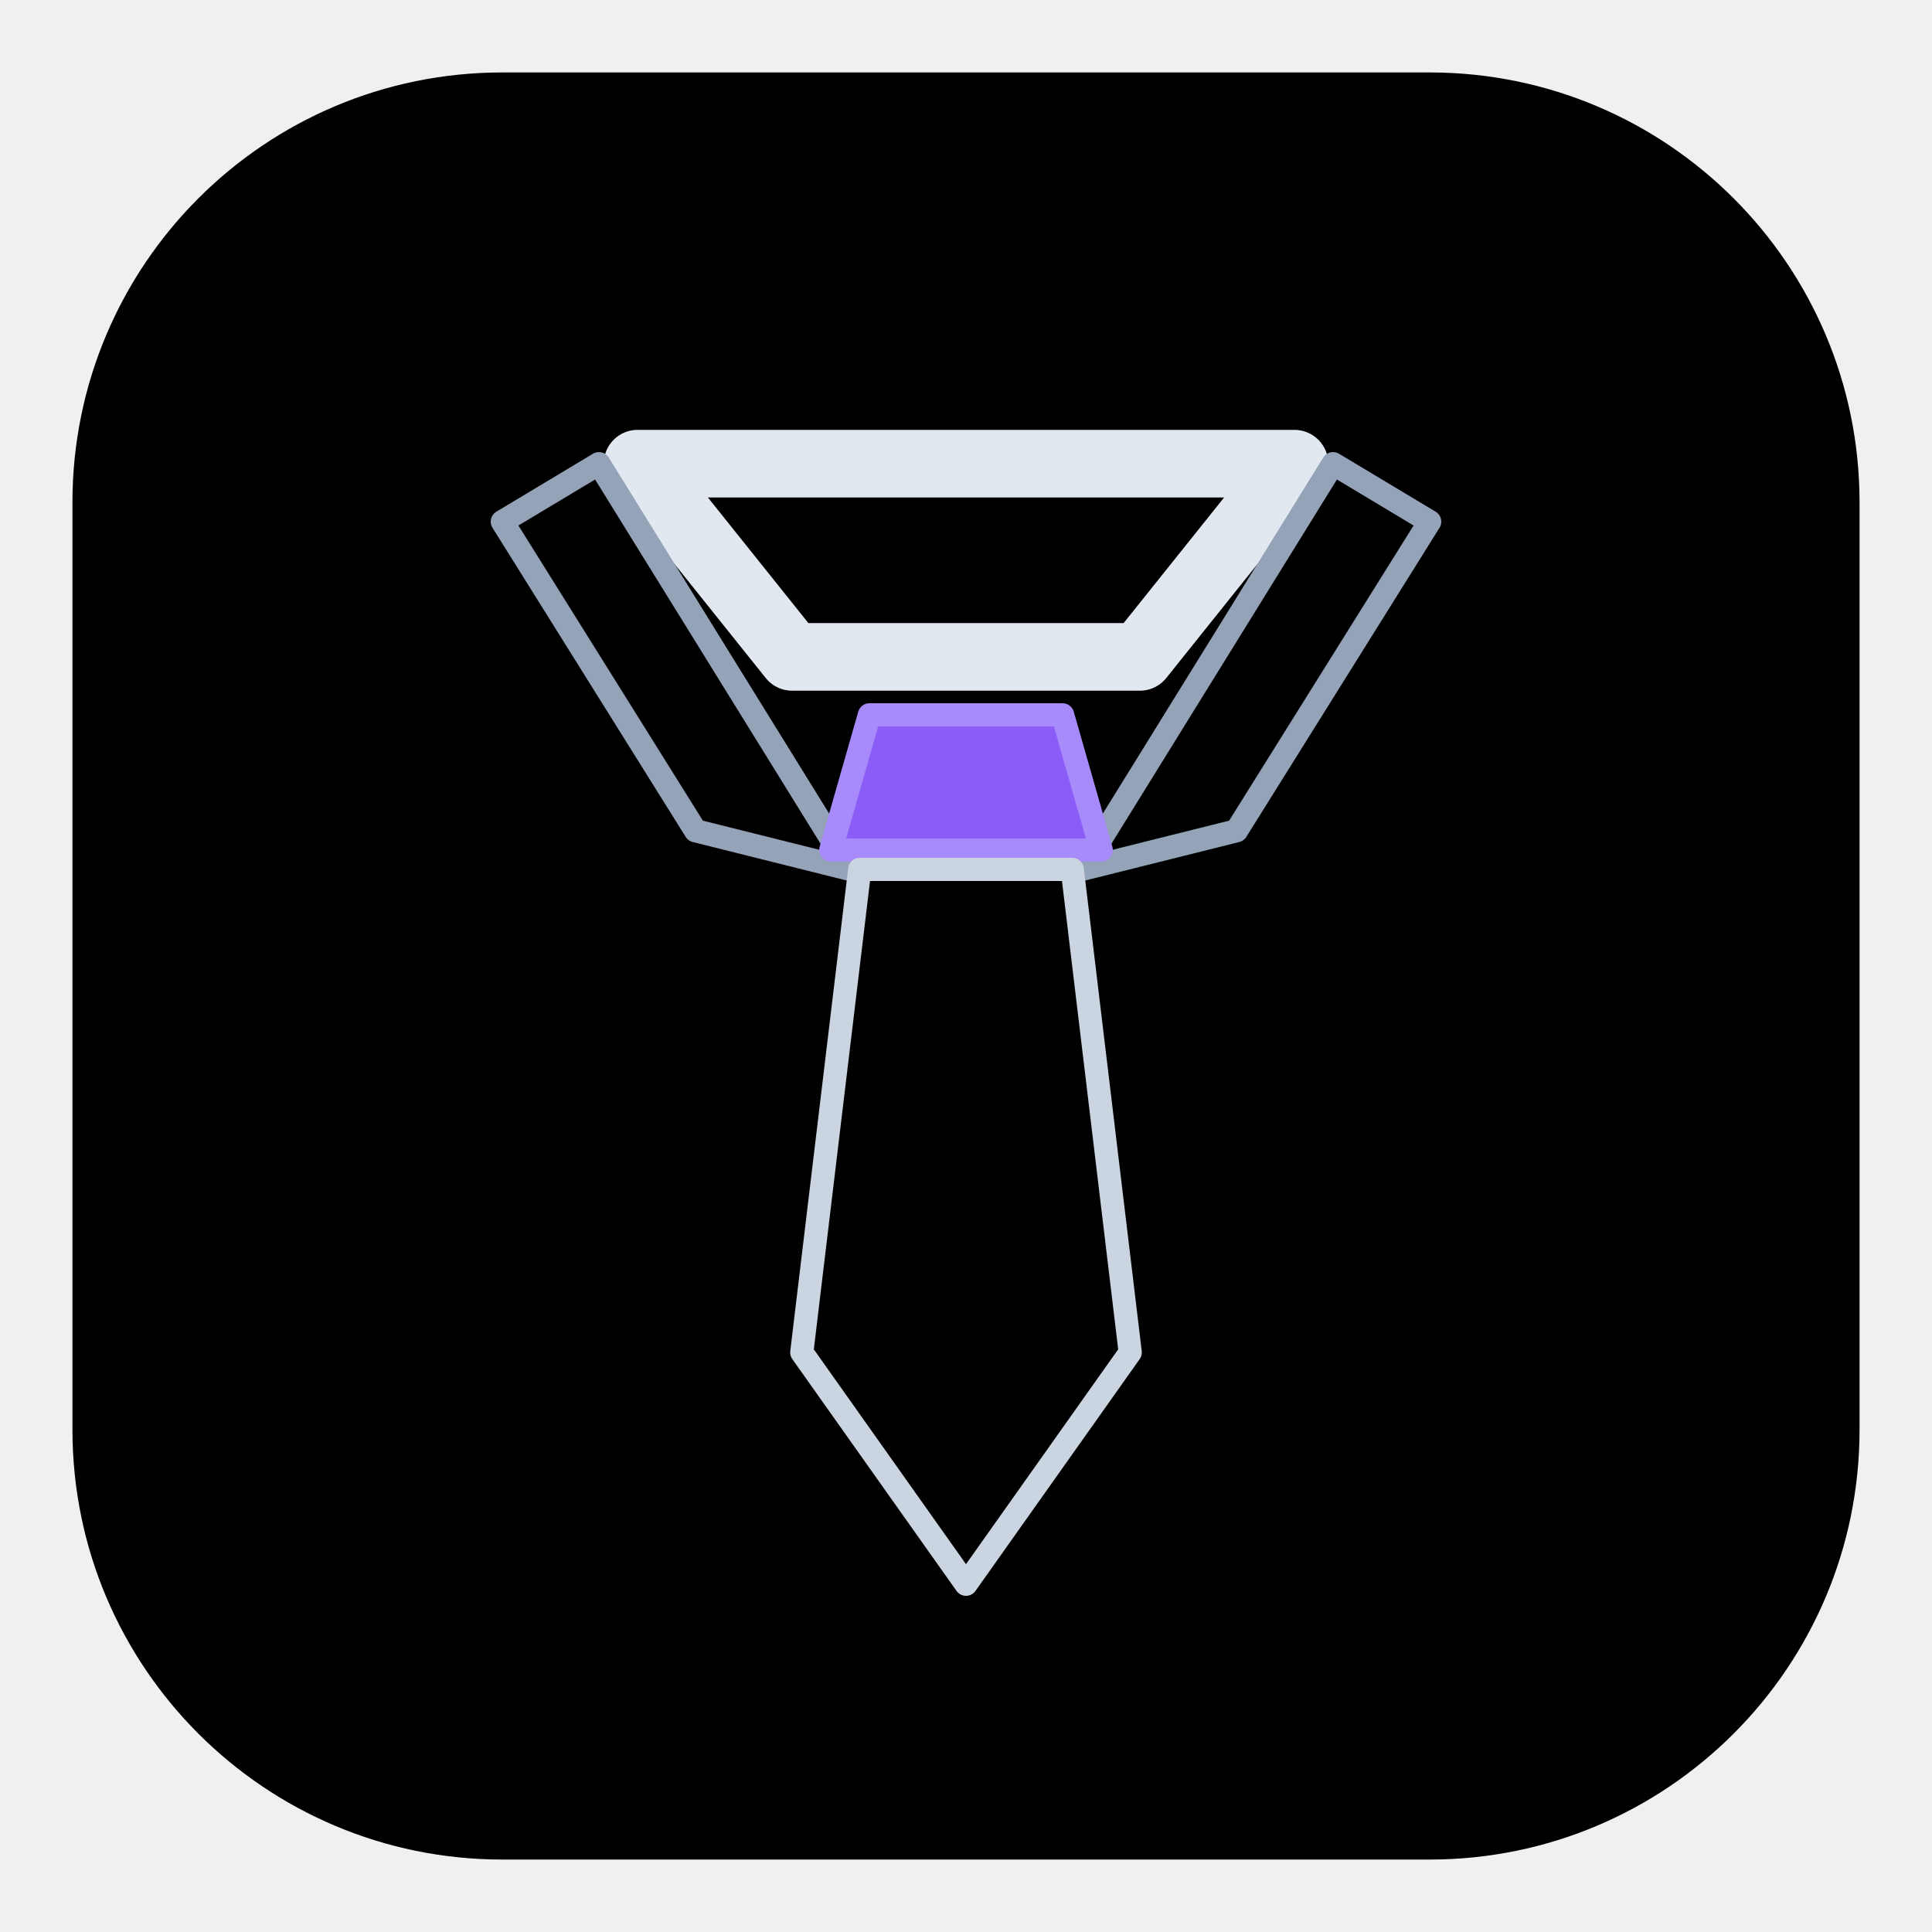
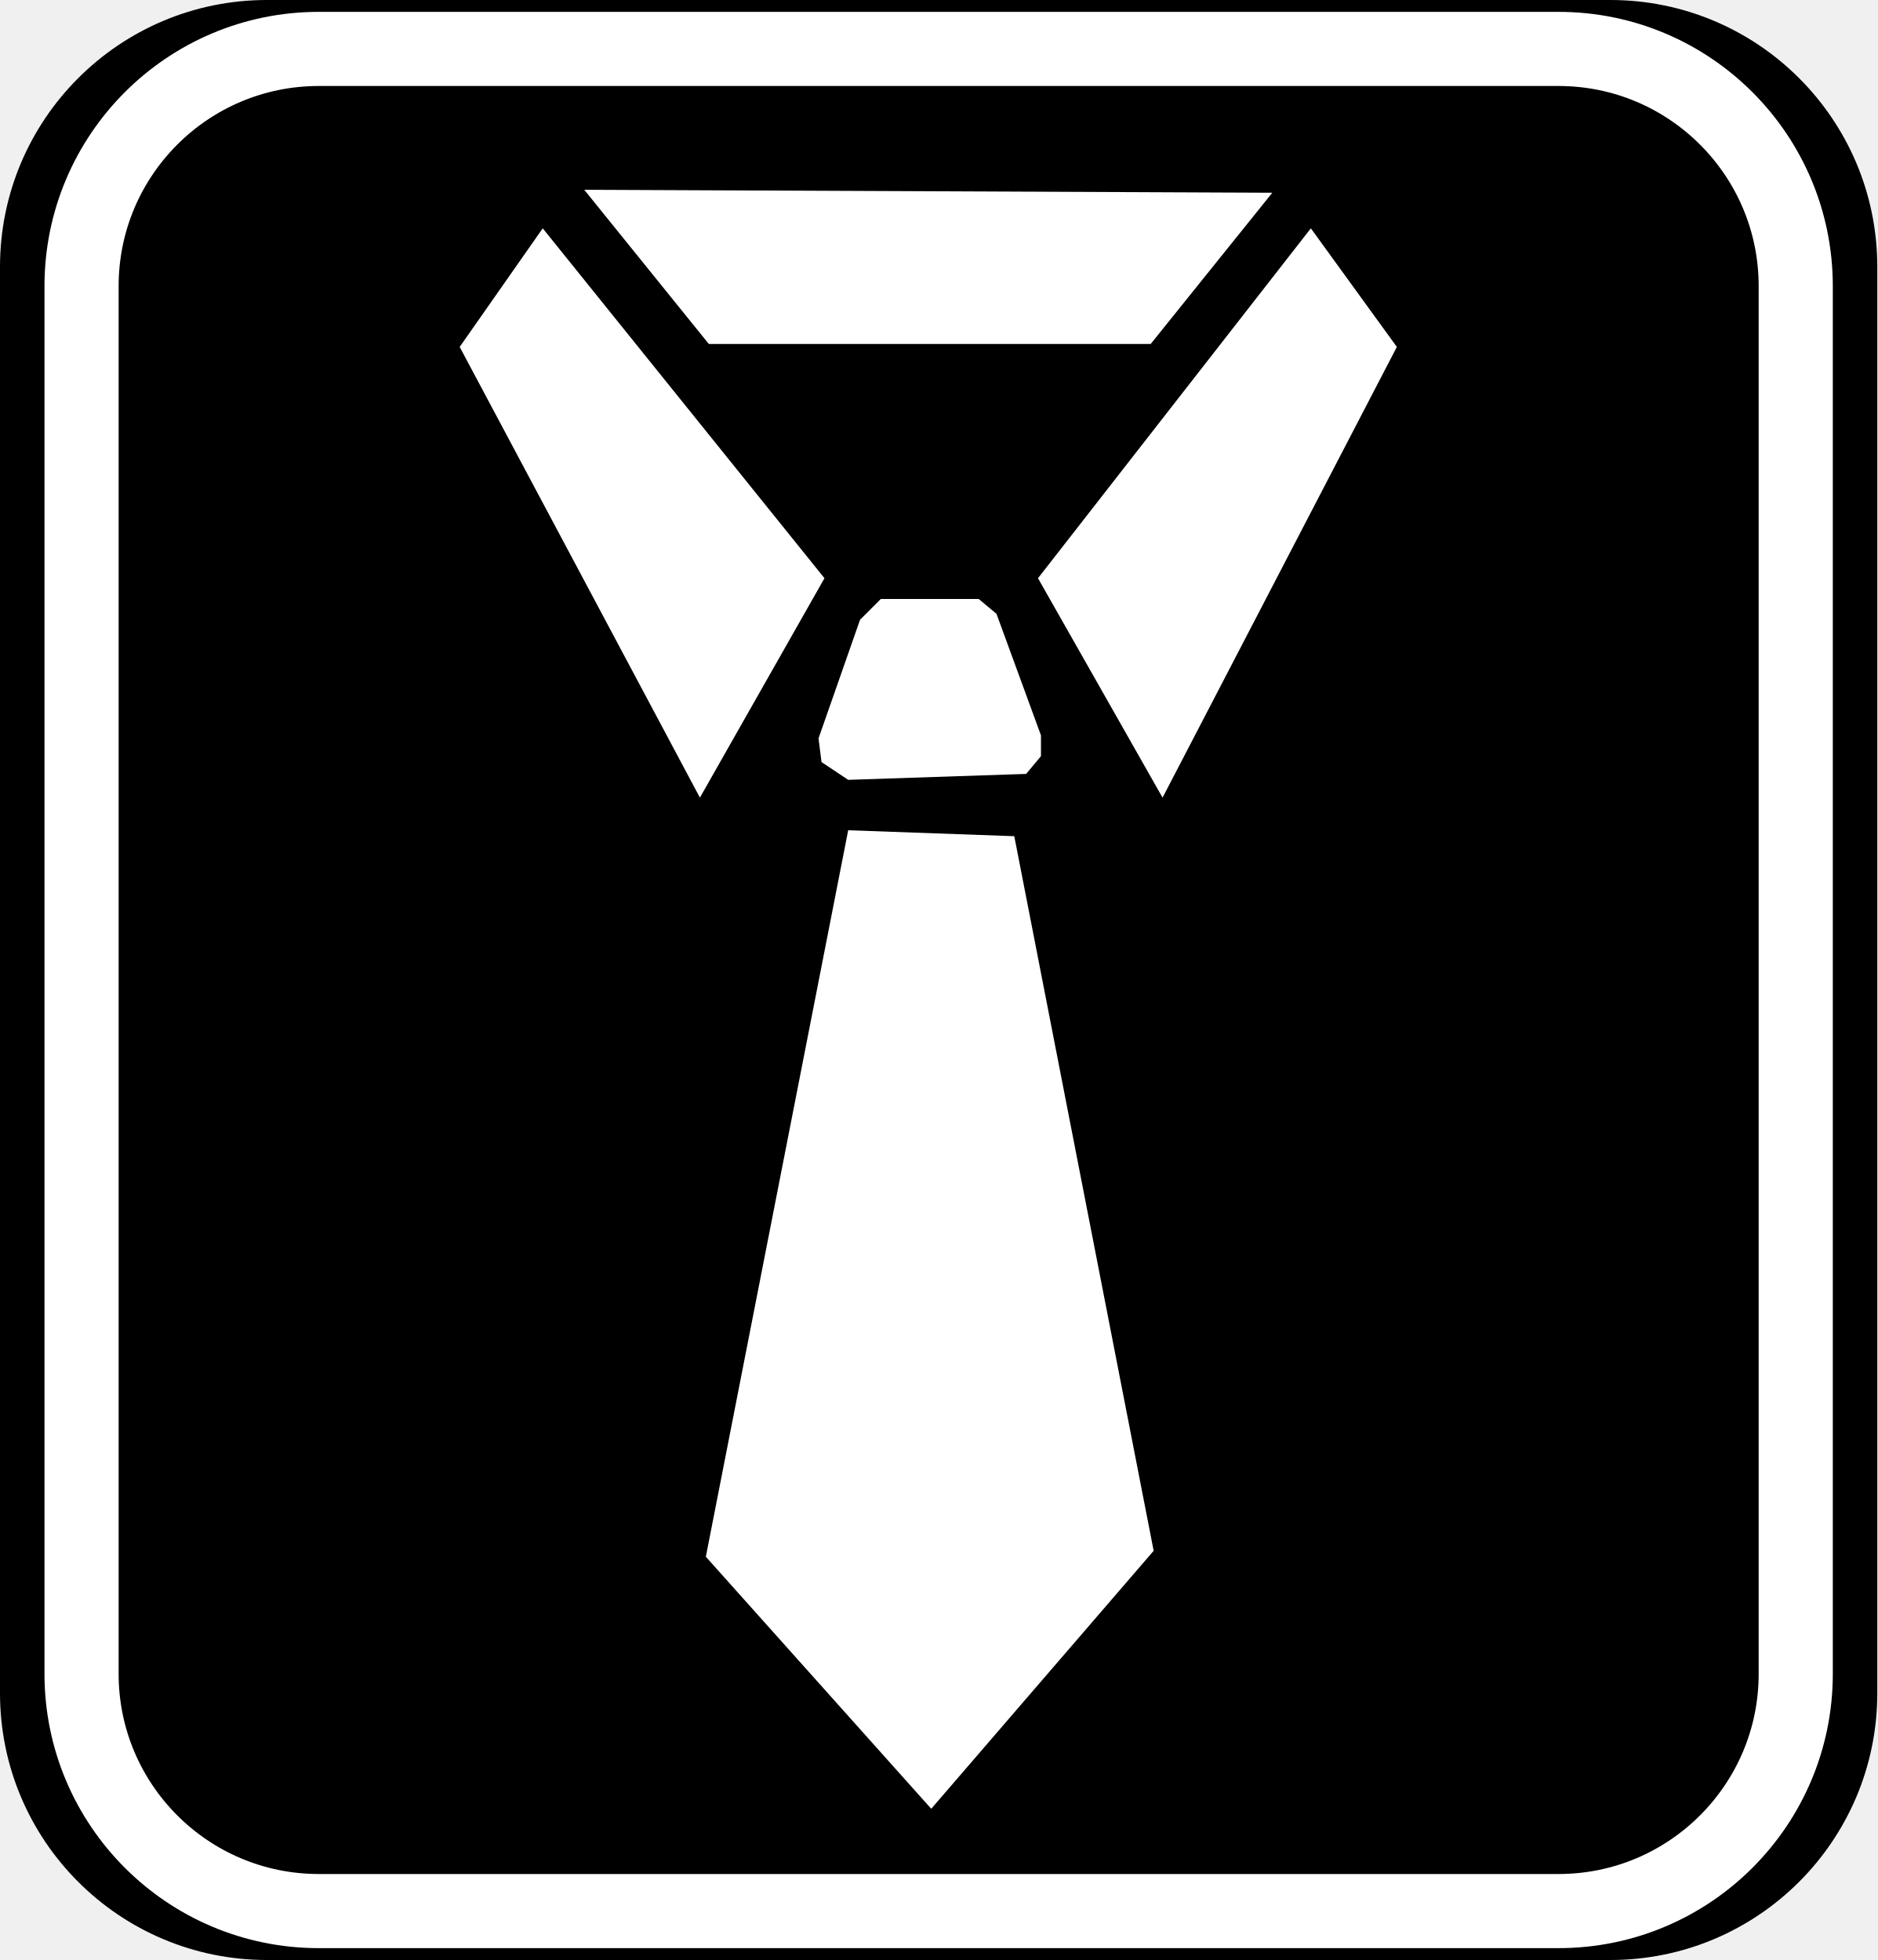
- <svg xmlns="http://www.w3.org/2000/svg" viewBox="0 0 100 100" fill="none">
+ <svg xmlns="http://www.w3.org/2000/svg" viewBox="0 0 633 661" fill="none">
  <defs>
    <linearGradient id="fav-bg" x1="0%" y1="0%" x2="100%" y2="100%">
      <stop offset="0%" stopColor="#0B0F19" />
-       <stop offset="100%" stopColor="#080C15" />
-     </linearGradient>
-     <linearGradient id="fav-border" x1="0%" y1="0%" x2="100%" y2="100%">
-       <stop offset="0%" stopColor="#8B5CF6" />
-       <stop offset="50%" stopColor="#06B6D4" />
-       <stop offset="100%" stopColor="#3B82F6" />
-     </linearGradient>
-     <linearGradient id="fav-tie" x1="0%" y1="0%" x2="100%" y2="100%">
-       <stop offset="0%" stopColor="#FFFFFF" />
-       <stop offset="100%" stopColor="#E2E8F0" />
+       <stop offset="100%" stopColor="#050811" />
    </linearGradient>
  </defs>
-   <rect x="6" y="6" width="88" height="88" rx="20" fill="url(#fav-bg)" stroke="url(#fav-border)" stroke-width="4.5" />
-   <path d="M 33 24 L 67 24 L 59 34 L 41 34 Z" fill="none" stroke="#E2E8F0" stroke-width="3.5" stroke-linejoin="round" />
-   <path d="M 31 24 L 44 45 L 36 43 L 26 27 Z" fill="url(#fav-tie)" stroke="#94A3B8" stroke-width="1.2" stroke-linejoin="round" />
-   <path d="M 69 24 L 56 45 L 64 43 L 74 27 Z" fill="url(#fav-tie)" stroke="#94A3B8" stroke-width="1.2" stroke-linejoin="round" />
-   <path d="M 45 37 L 55 37 L 57 44 L 43 44 Z" fill="#8B5CF6" stroke="#A78BFA" stroke-width="1.2" stroke-linejoin="round" />
-   <path d="M 44.5 45 L 55.5 45 L 58.5 70 L 50 82 L 41.5 70 Z" fill="url(#fav-tie)" stroke="#CBD5E1" stroke-width="1.2" stroke-linejoin="round" />
+   <rect width="633" height="661" fill="url(#fav-bg)" rx="90" />
+   <rect x="27.5" y="16.5" width="578" height="628" rx="80" fill="#000000" stroke="#FFFFFF" stroke-width="25" />
+   <path d="M 197 64 L 429 65 L 388 116 L 239 116 Z" fill="#FFFFFF" />
+   <path d="M 183 77 L 278 195 L 236 269 L 155 117 Z" fill="#FFFFFF" />
+   <path d="M 442 77 L 471 117 L 392 269 L 350 195 Z" fill="#FFFFFF" />
+   <path d="M 297 202 L 330 202 L 336 207 L 351 248 L 351 255 L 346 261 L 286 263 L 277 257 L 276 249 L 290 209 Z" fill="#FFFFFF" />
+   <path d="M 286 280 L 342 282 L 389 523 L 314 610 L 238 525 Z" fill="#FFFFFF" />
</svg>
